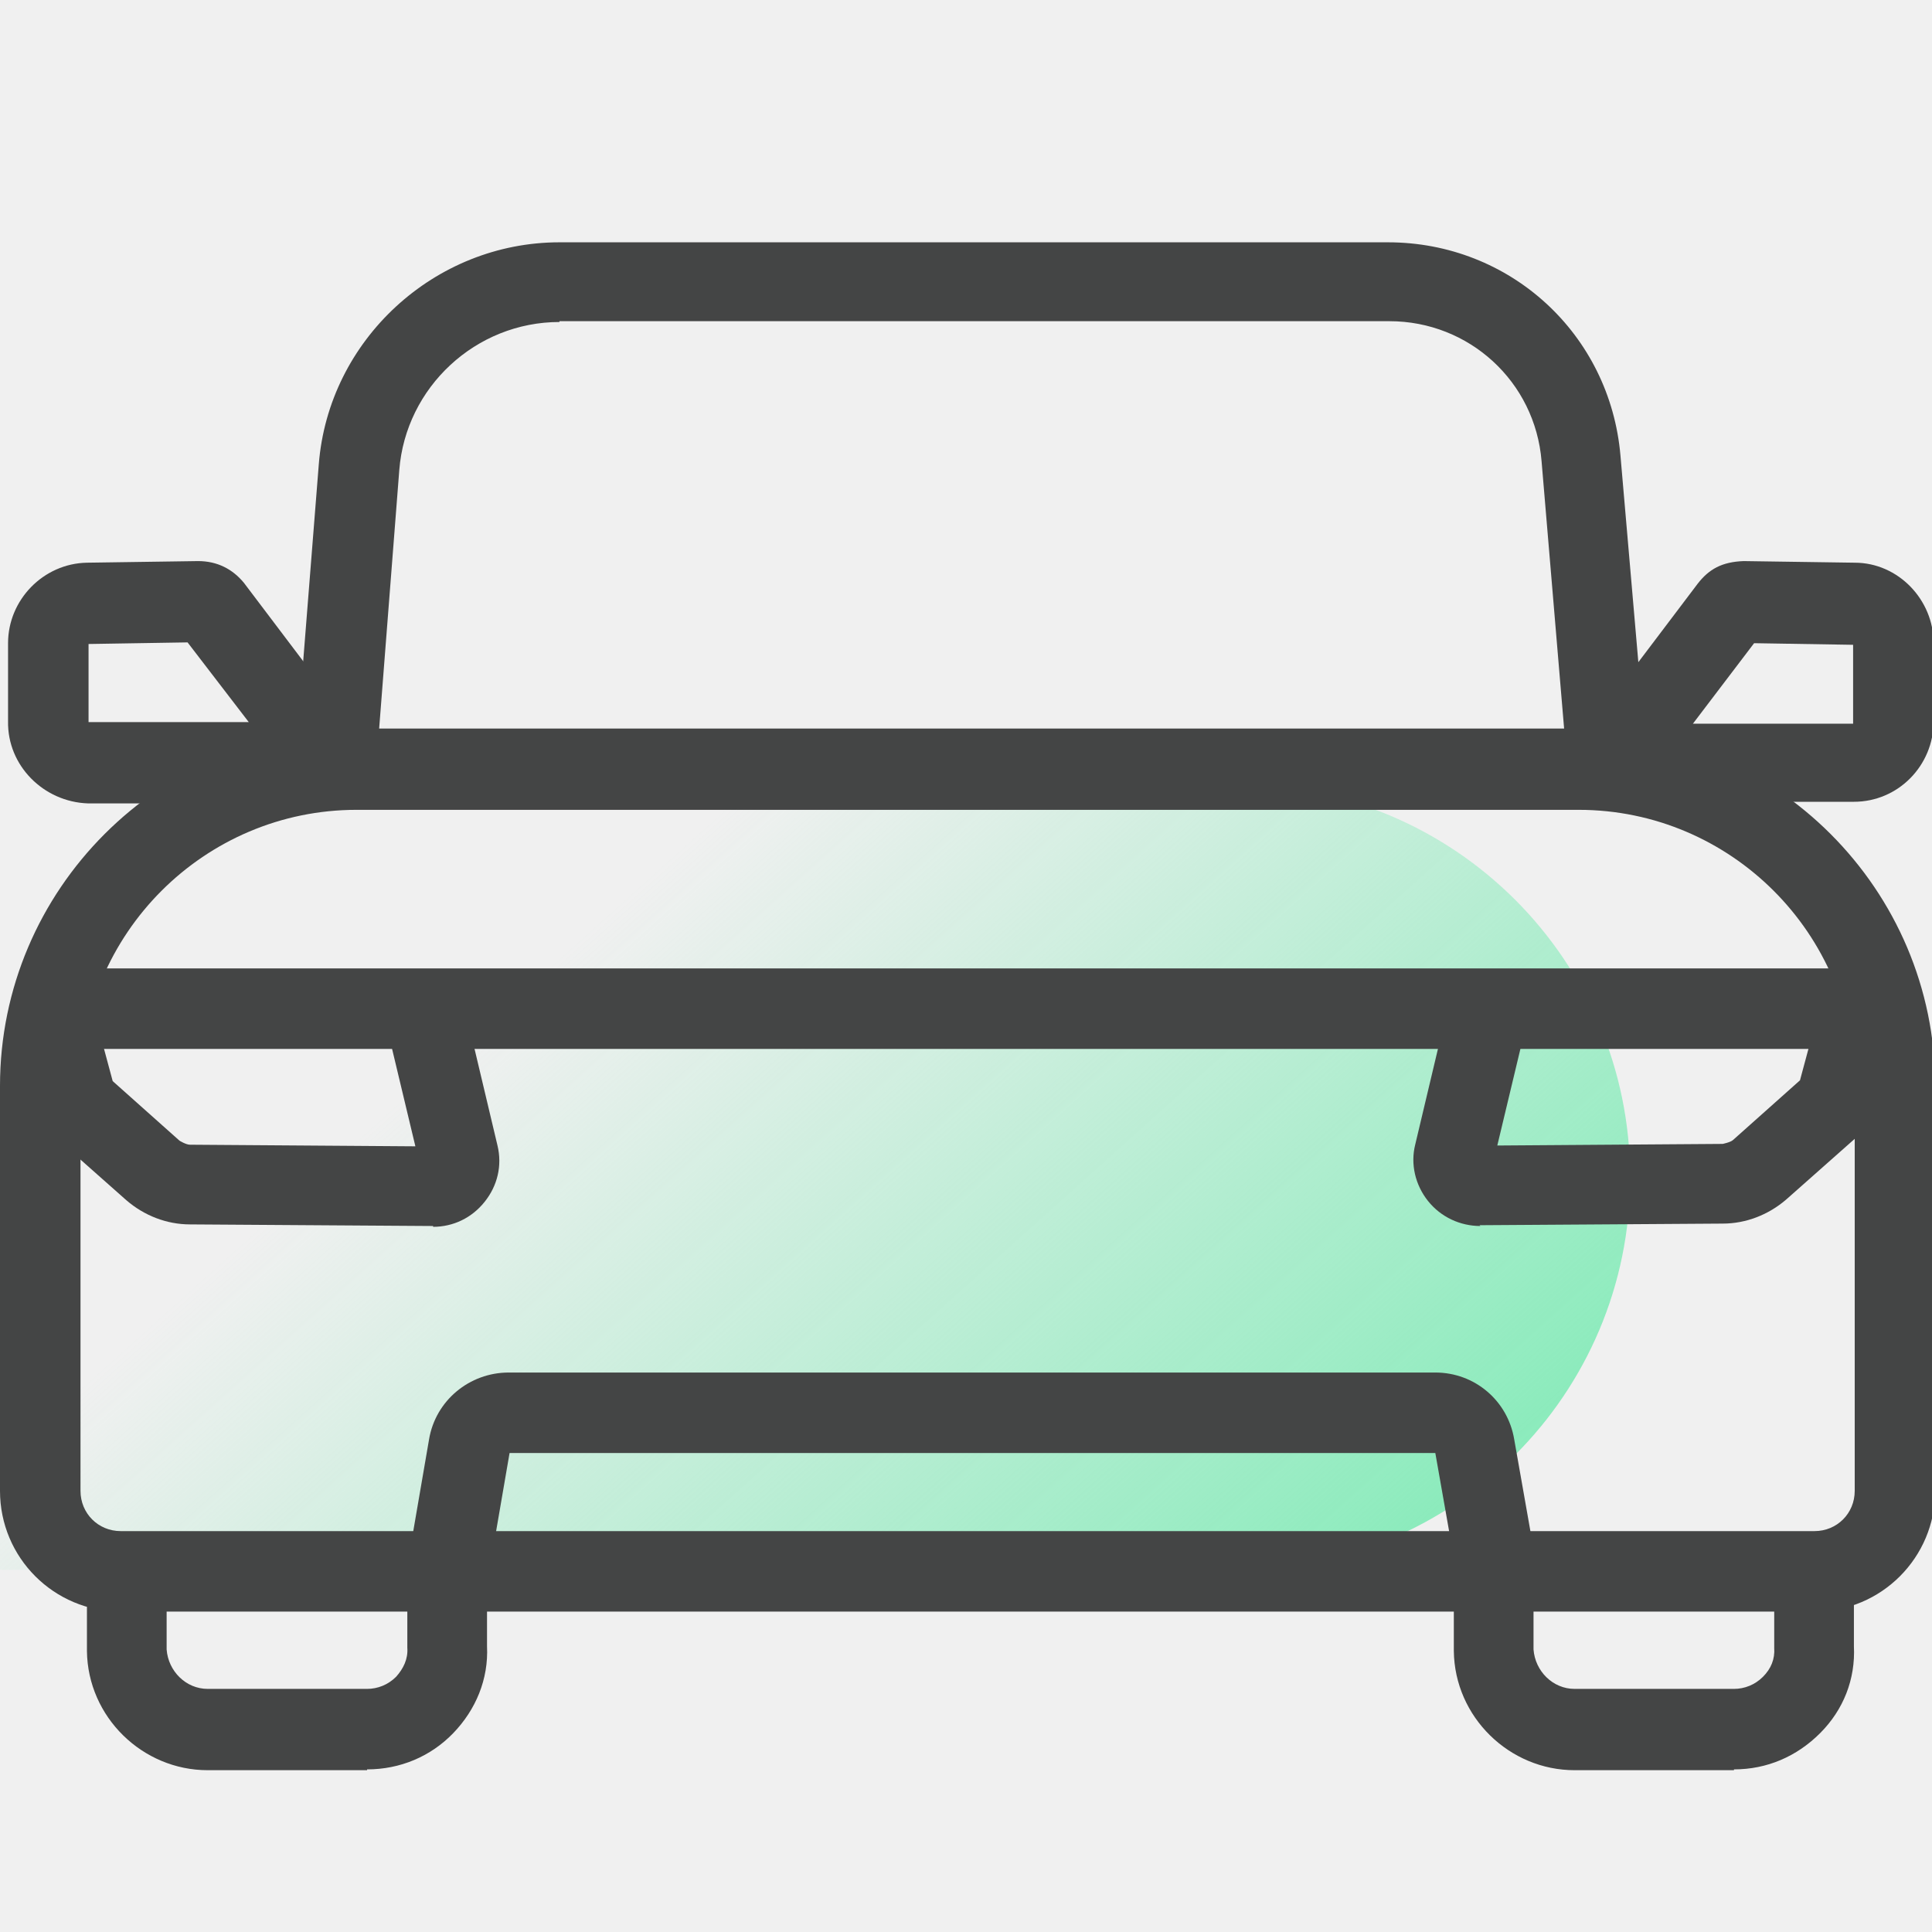
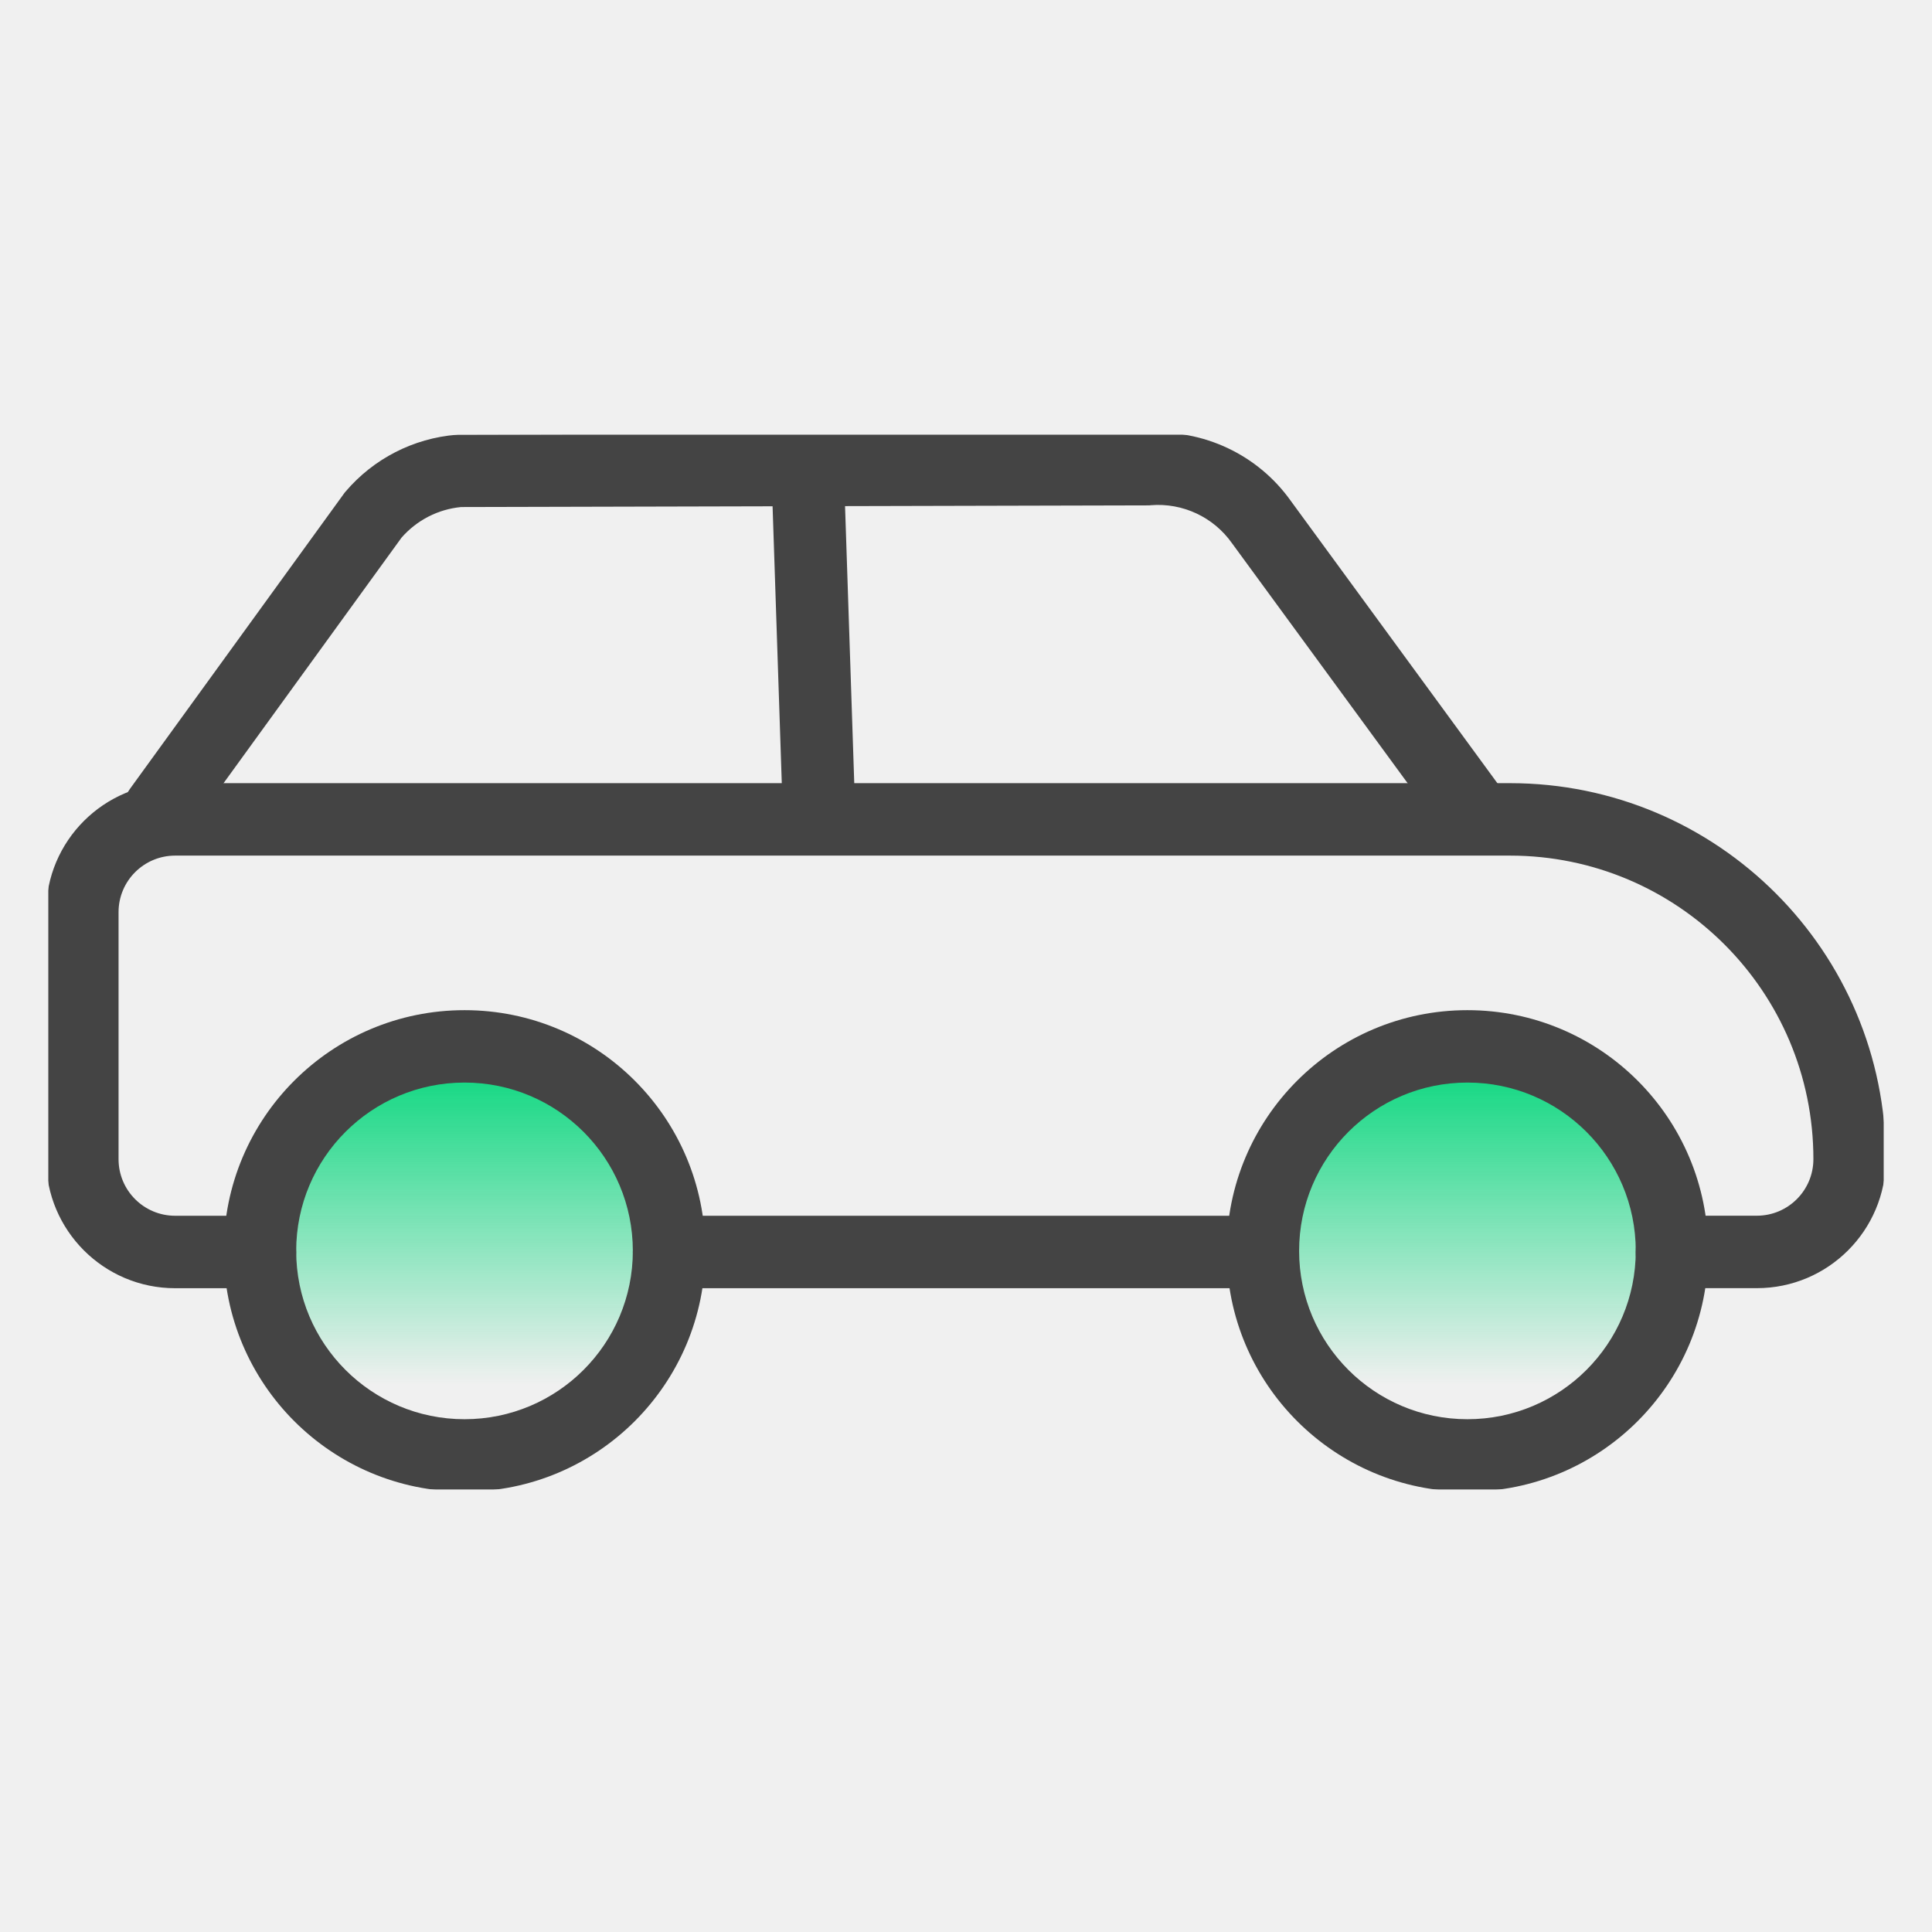
- <svg xmlns="http://www.w3.org/2000/svg" width="48" height="48" viewBox="0 0 48 48" fill="none">
-   <path d="M40.5 29.25C40.5 23.865 36.135 19.5 30.75 19.5H0V39H30.75C36.135 39 40.5 34.635 40.5 29.25Z" fill="url(#paint0_linear_277_1406)" />
-   <mask id="mask0_277_1406" style="mask-type:alpha" maskUnits="userSpaceOnUse" x="0" y="0" width="48" height="48">
-     <rect width="48" height="48" fill="#D9D9D9" />
+ <svg xmlns="http://www.w3.org/2000/svg" width="36" height="36" viewBox="0 0 36 36" fill="none">
+   <mask id="mask0_1096_9184" style="mask-type:luminance" maskUnits="userSpaceOnUse" x="0" y="8" width="36" height="20">
+     <path d="M35.1 8.1H0.9V27.754H35.1V8.1Z" fill="white" />
  </mask>
-   <g mask="url(#mask0_277_1406)">
-     <path d="M7.24 20.12L7.92 11.54C8.16 8.44 10.8 6.02 13.9 6.02H34.48C37.52 6.02 40 8.3 40.26 11.32L41.02 20.1H7.24V20.12ZM13.9 8C11.82 8 10.08 9.62 9.92 11.68L9.42 18.1H38.86L38.3 11.46C38.14 9.48 36.5 7.98 34.52 7.98H13.9V8Z" fill="#444545" />
-     <path d="M45.08 40.04H3C1.34 40.04 0 38.7 0 37.04V26.98C0 22.1 3.98 18.12 8.86 18.12H39.22C44.1 18.12 48.08 22.1 48.08 26.98V37.04C48.08 38.7 46.74 40.04 45.08 40.04ZM8.86 20.12C5.08 20.12 2 23.2 2 26.98V37.04C2 37.6 2.44 38.04 3 38.04H45.08C45.64 38.04 46.08 37.6 46.08 37.04V26.98C46.08 23.2 43 20.12 39.22 20.12H8.86Z" fill="#444545" />
-     <path d="M46.3 24.06H1.34V26.06H46.3V24.06Z" fill="#444545" />
-     <path d="M12.22 38.54L10.24 38.2L10.66 35.76C10.82 34.8 11.66 34.1 12.64 34.1H35.66C36.64 34.1 37.46 34.8 37.62 35.76L38.04 38.14L36.08 38.48L35.66 36.1H12.66L12.24 38.54H12.22Z" fill="#444545" />
-     <path d="M9.12 43.98H5.16C3.54 43.98 2.18 42.66 2.16 41.02V39.44L4.14 39.4V40.98C4.18 41.52 4.62 41.96 5.16 41.96H9.12C9.38 41.96 9.64 41.86 9.84 41.66C10.02 41.46 10.14 41.22 10.12 40.94V39.42L12.1 39.38V40.9C12.14 41.72 11.82 42.48 11.26 43.06C10.7 43.64 9.94 43.96 9.12 43.96V43.98Z" fill="#444545" />
-     <path d="M43.08 43.98H39.12C37.5 43.98 36.14 42.66 36.12 41.02V39.44L38.1 39.4V40.98C38.14 41.52 38.58 41.96 39.12 41.96H43.08C43.34 41.96 43.6 41.86 43.8 41.66C44 41.46 44.1 41.22 44.08 40.94V39.42L46.06 39.38V40.9C46.1 41.72 45.8 42.48 45.22 43.06C44.64 43.64 43.9 43.96 43.08 43.96V43.98Z" fill="#444545" />
-     <path d="M10.76 30.46L4.72 30.42C4.14 30.42 3.58 30.2 3.14 29.82L1.04 27.96L0.46 25.82L2.38 25.3L2.8 26.86L4.46 28.34C4.46 28.34 4.62 28.44 4.72 28.44L10.32 28.48L9.66 25.72L11.6 25.26L12.36 28.46C12.48 28.96 12.36 29.46 12.04 29.86C11.72 30.26 11.26 30.48 10.76 30.48V30.46Z" fill="#444545" />
-     <path d="M36.78 30.46C36.28 30.46 35.8 30.24 35.48 29.84C35.16 29.44 35.04 28.92 35.16 28.44L35.92 25.24L37.86 25.7L37.2 28.46L42.8 28.42C42.8 28.42 43 28.38 43.06 28.32L44.72 26.84L45.14 25.28L47.06 25.8L46.48 27.94L44.38 29.8C43.94 30.18 43.38 30.4 42.8 30.4L36.76 30.44L36.78 30.46Z" fill="#444545" />
-     <path d="M6.6 19.96H2.18C1.08 19.92 0.18 19.02 0.2 17.92V15.98C0.2 14.9 1.08 14 2.16 13.98L4.92 13.94C5.4 13.94 5.78 14.14 6.06 14.48L8.48 17.68L6.88 18.88L6.58 18.5V19.94L6.6 19.96ZM4.66 15.96L2.2 16V17.94H6.18L4.66 15.96Z" fill="#444545" />
-     <path d="M41.66 19.96V18.52L41.36 18.9L39.76 17.7L42.18 14.5C42.46 14.14 42.78 13.96 43.32 13.94L46.08 13.98C47.16 13.98 48.04 14.9 48.04 15.98V17.92C48.04 19.02 47.16 19.92 46.06 19.92H41.66V19.96ZM43.58 15.98L42.06 17.98H46.04V16.02L43.58 15.98Z" fill="#444545" />
+   <g mask="url(#mask0_1096_9184)">
+     <path d="M12.467 23.309C12.467 25.414 10.761 27.12 8.656 27.12C6.55 27.12 4.844 25.414 4.844 23.309C4.844 21.204 6.55 19.497 8.656 19.497C10.761 19.497 12.467 21.204 12.467 23.309Z" fill="url(#paint0_linear_1096_9184)" />
+     <path fill-rule="evenodd" clip-rule="evenodd" d="M8.656 20.172C6.923 20.172 5.519 21.576 5.519 23.309C5.519 25.041 6.923 26.445 8.656 26.445C10.388 26.445 11.792 25.041 11.792 23.309C11.792 21.576 10.388 20.172 8.656 20.172ZM4.169 23.309C4.169 20.831 6.178 18.823 8.656 18.823C11.134 18.823 13.142 20.831 13.142 23.309C13.142 25.787 11.134 27.795 8.656 27.795C6.178 27.795 4.169 25.787 4.169 23.309Z" fill="#444444" />
+     <path d="M31.155 23.309C31.155 25.414 29.449 27.12 27.343 27.12C25.238 27.12 23.532 25.414 23.532 23.309C23.532 21.204 25.238 19.497 27.343 19.497C29.449 19.497 31.155 21.204 31.155 23.309Z" fill="url(#paint1_linear_1096_9184)" />
+     <path fill-rule="evenodd" clip-rule="evenodd" d="M27.343 20.172C25.611 20.172 24.207 21.576 24.207 23.309C24.207 25.041 25.611 26.445 27.343 26.445C29.076 26.445 30.48 25.041 30.48 23.309C30.48 21.576 29.076 20.172 27.343 20.172ZM22.857 23.309C22.857 20.831 24.865 18.823 27.343 18.823C29.821 18.823 31.829 20.831 31.829 23.309C31.829 25.787 29.821 27.795 27.343 27.795C24.865 27.795 22.857 25.787 22.857 23.309Z" fill="#444444" />
+     <path fill-rule="evenodd" clip-rule="evenodd" d="M22.957 10.123C22.614 9.636 22.038 9.366 21.444 9.414L21.418 9.417L8.592 9.448C8.163 9.489 7.767 9.693 7.483 10.017L3.514 15.492C3.295 15.794 2.873 15.861 2.571 15.643C2.269 15.424 2.202 15.002 2.421 14.7L6.422 9.18L6.439 9.16C6.961 8.547 7.704 8.166 8.507 8.101L8.533 8.098L21.363 8.067C22.421 7.991 23.444 8.473 24.057 9.34L27.942 14.649C28.162 14.95 28.097 15.372 27.796 15.592C27.495 15.812 27.073 15.747 26.853 15.446L22.957 10.123Z" fill="#444444" />
+     <path fill-rule="evenodd" clip-rule="evenodd" d="M15.043 8.589C15.416 8.577 15.728 8.869 15.74 9.241L15.935 15.112C15.948 15.484 15.656 15.796 15.283 15.809C14.911 15.821 14.598 15.529 14.586 15.156L14.391 9.286C14.379 8.913 14.671 8.601 15.043 8.589Z" fill="#444444" />
+     <path d="M5.427 23.616V23.308C5.427 21.529 6.875 20.082 8.653 20.082C10.432 20.082 11.879 21.529 11.879 23.308V23.616H13.049V23.308C13.049 20.884 11.077 18.912 8.653 18.912C6.228 18.912 4.256 20.884 4.256 23.308V23.616H5.426H5.427Z" fill="#444444" />
+     <path d="M24.118 23.616V23.308C24.118 21.529 25.565 20.082 27.344 20.082C29.122 20.082 30.57 21.529 30.57 23.308V23.616H31.74V23.308C31.74 20.884 29.768 18.912 27.343 18.912C24.918 18.912 22.946 20.884 22.946 23.308V23.616H24.116H24.118Z" fill="#444444" />
+     <path fill-rule="evenodd" clip-rule="evenodd" d="M11.792 23.329C11.792 22.956 12.094 22.654 12.467 22.654H22.948C23.321 22.654 23.623 22.956 23.623 23.329C23.623 23.701 23.321 24.004 22.948 24.004H12.467C12.094 24.004 11.792 23.701 11.792 23.329Z" fill="#444444" />
+     <path fill-rule="evenodd" clip-rule="evenodd" d="M3.264 15.943C2.681 15.943 2.209 16.415 2.209 16.997V21.599C2.209 22.182 2.681 22.654 3.264 22.654H4.844C5.216 22.654 5.519 22.956 5.519 23.329C5.519 23.701 5.216 24.004 4.844 24.004H3.264C1.936 24.004 0.859 22.927 0.859 21.599V16.997C0.859 15.669 1.936 14.593 3.264 14.593H28.135C32.004 14.593 35.14 17.73 35.14 21.599C35.14 22.927 34.064 24.003 32.736 24.003H31.154C30.781 24.003 30.479 23.701 30.479 23.328C30.479 22.955 30.781 22.653 31.154 22.653H32.736C33.318 22.653 33.79 22.181 33.79 21.599C33.79 18.475 31.258 15.943 28.135 15.943H3.264Z" fill="#444444" />
  </g>
  <defs>
-     <linearGradient id="paint0_linear_277_1406" x1="40.5" y1="34.382" x2="23.339" y2="15.287" gradientUnits="userSpaceOnUse">
-       <stop stop-color="#89EBBB" />
-       <stop offset="1" stop-color="#89EBBB" stop-opacity="0" />
+     <linearGradient id="paint0_linear_1096_9184" x1="8.656" y1="19.497" x2="8.656" y2="27.12" gradientUnits="userSpaceOnUse">
+       <stop stop-color="#00D679" />
+       <stop offset="0.828" stop-color="#00D679" stop-opacity="0" />
+     </linearGradient>
+     <linearGradient id="paint1_linear_1096_9184" x1="27.343" y1="19.497" x2="27.343" y2="27.12" gradientUnits="userSpaceOnUse">
+       <stop stop-color="#00D679" />
+       <stop offset="0.828" stop-color="#00D679" stop-opacity="0" />
    </linearGradient>
  </defs>
</svg>
